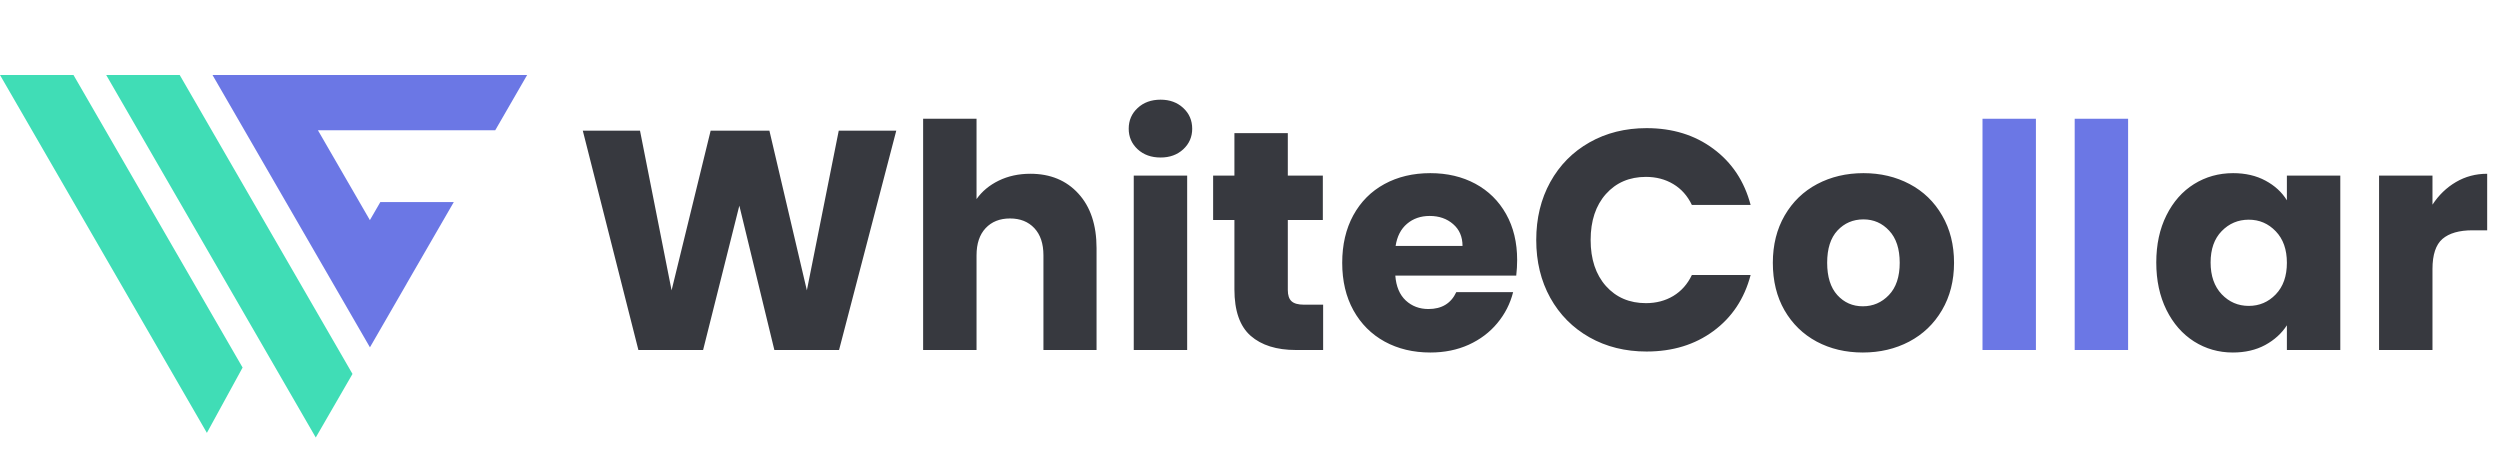
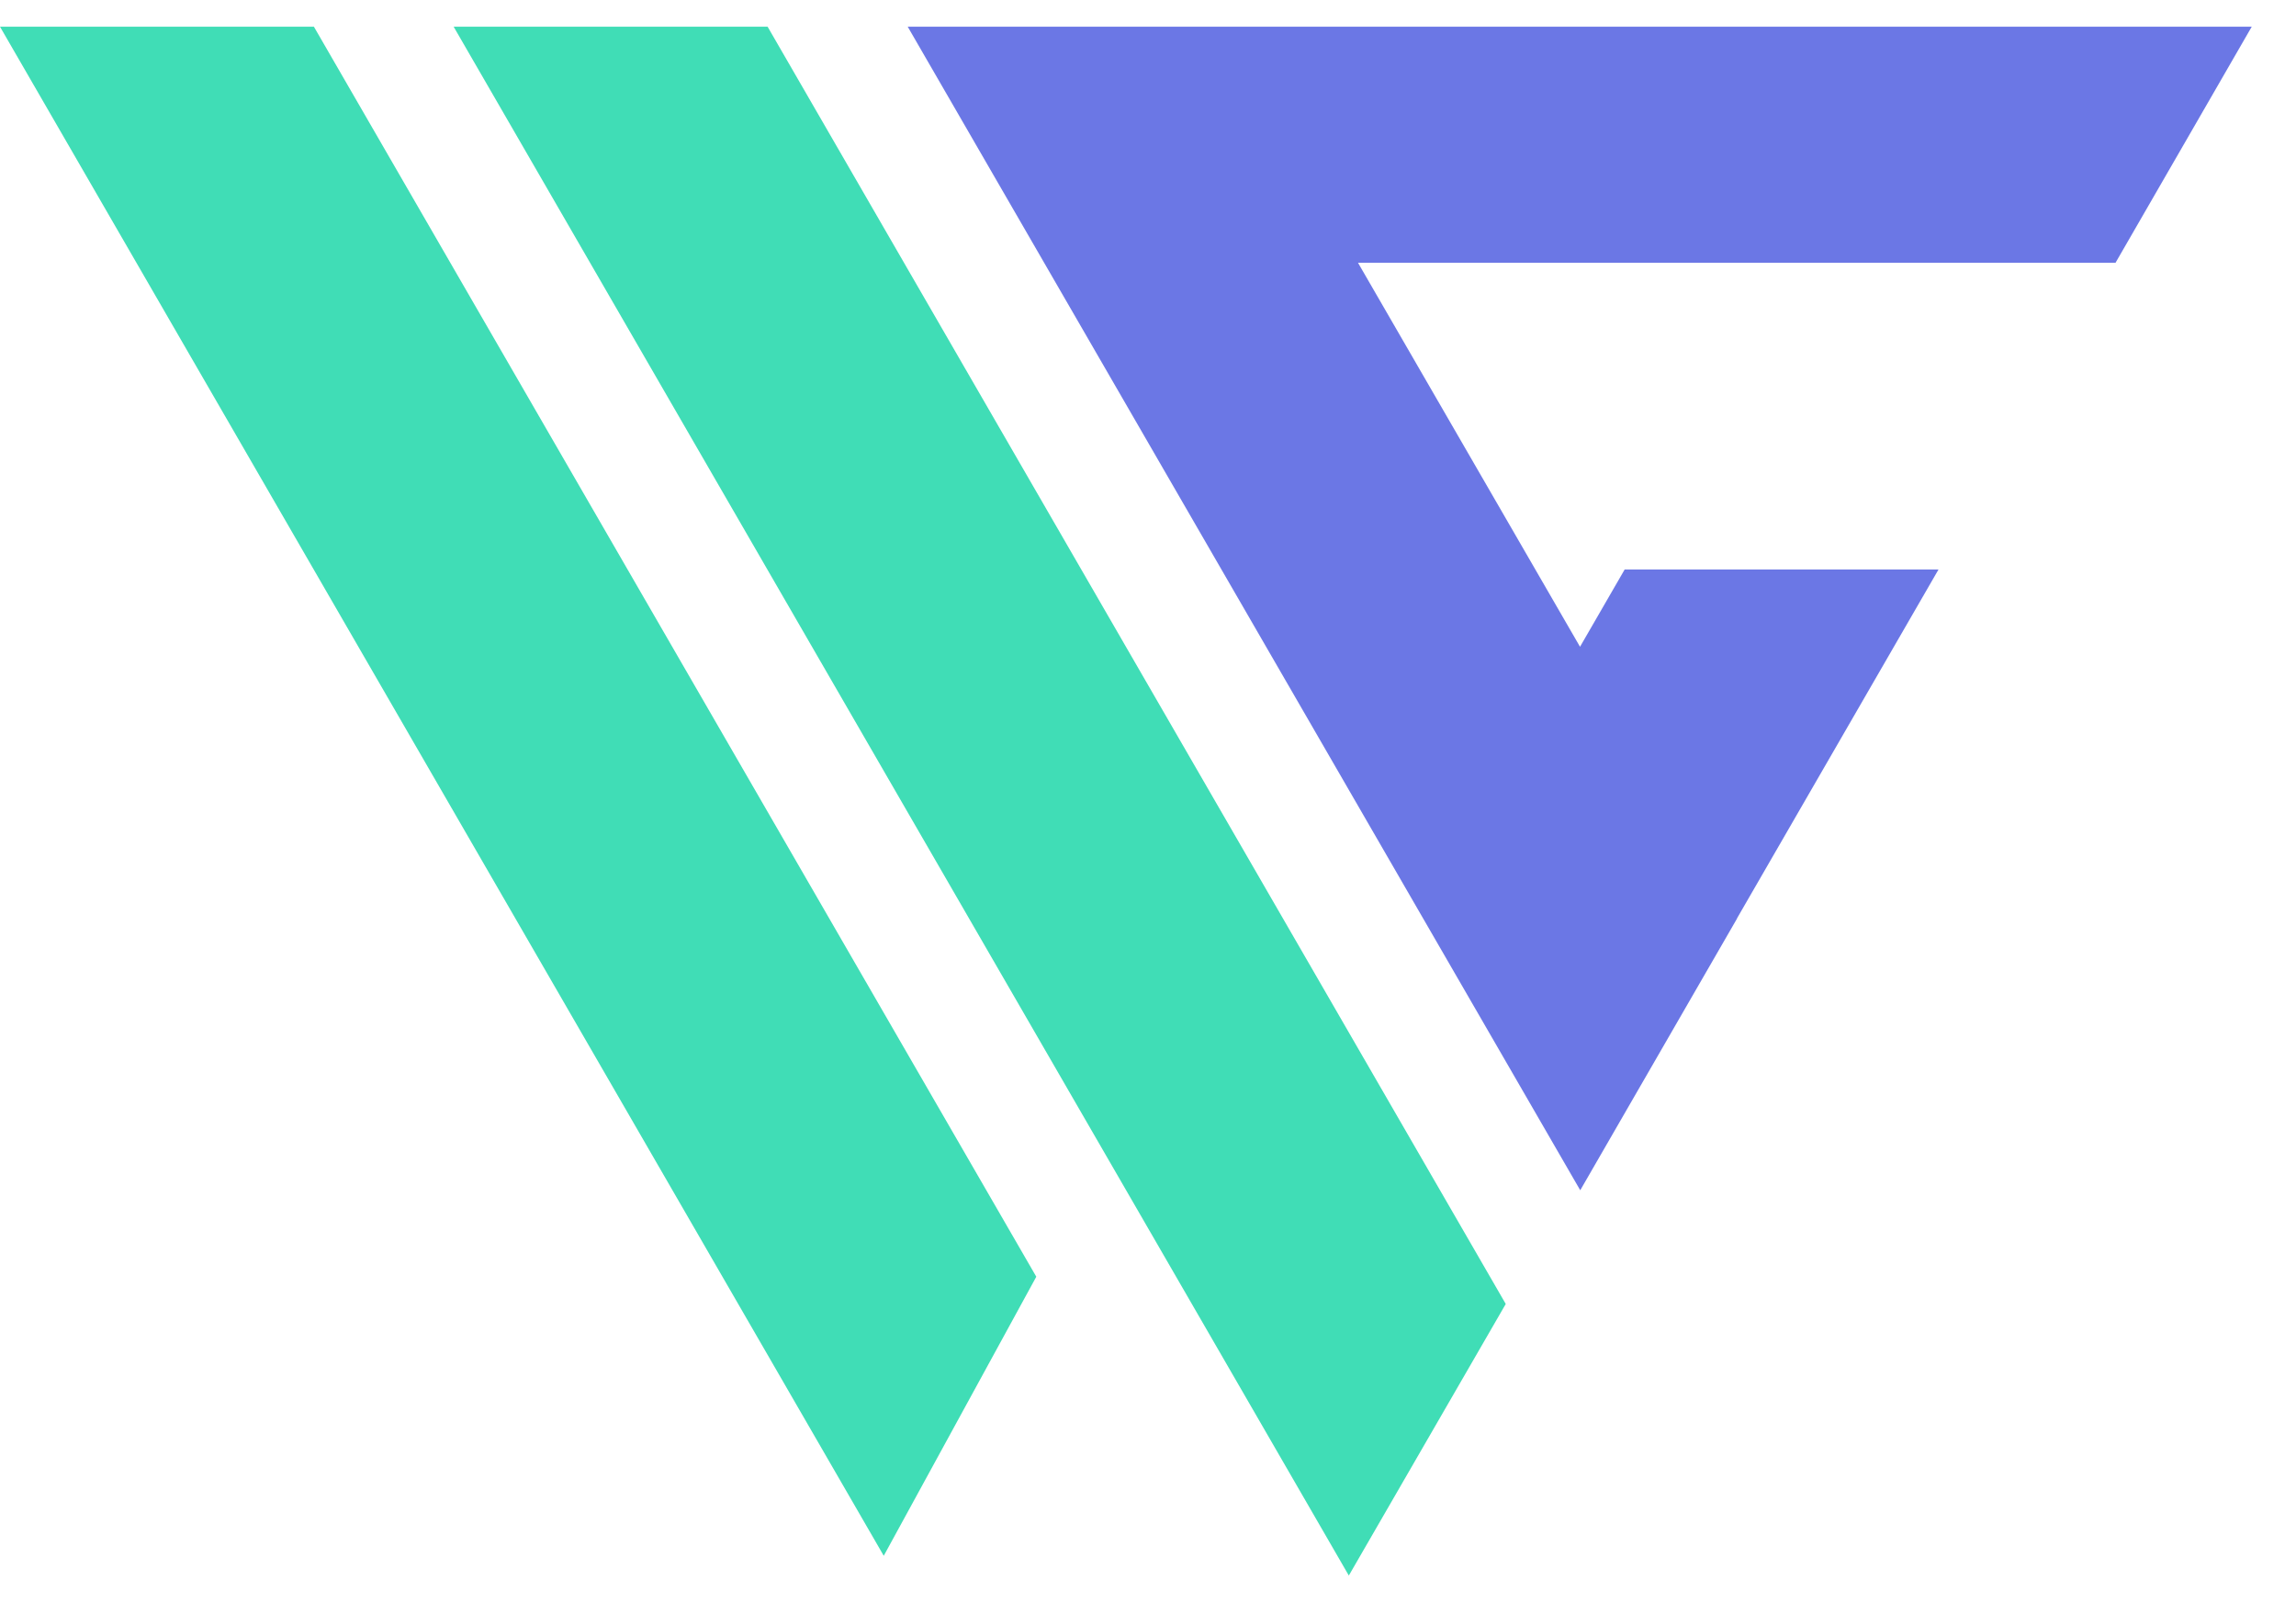
- <svg xmlns="http://www.w3.org/2000/svg" width="200" height="38" viewBox="0 0 200 38" fill="none">
-   <defs />
-   <path d="M71.702 10.452L67.124 28L61.949 28L59.147 16.452L56.248 28L51.072 28L46.623 10.452L51.2 10.452L53.727 23.227L56.852 10.452L61.552 10.452L64.549 23.227L67.1 10.452L71.702 10.452ZM82.426 13.901Q84.824 13.901 86.271 15.488Q87.724 17.075 87.724 19.852L87.724 28L83.475 28L83.475 20.425Q83.475 19.028 82.749 18.253Q82.023 17.477 80.802 17.477Q79.575 17.477 78.849 18.253Q78.123 19.028 78.123 20.425L78.123 28L73.85 28L73.85 9.5L78.123 9.5L78.123 15.927Q78.776 14.999 79.899 14.45Q81.028 13.901 82.426 13.901ZM92.849 12.601Q91.726 12.601 91.012 11.942Q90.297 11.276 90.297 10.3Q90.297 9.299 91.012 8.64Q91.726 7.974 92.849 7.974Q93.947 7.974 94.662 8.64Q95.376 9.299 95.376 10.3Q95.376 11.276 94.662 11.942Q93.947 12.601 92.849 12.601ZM94.973 14.047L94.973 28L90.7 28L90.7 14.047L94.973 14.047ZM105.851 24.375L105.851 28L103.672 28Q101.353 28 100.053 26.865Q98.753 25.723 98.753 23.148L98.753 17.6L97.05 17.6L97.05 14.047L98.753 14.047L98.753 10.648L103.025 10.648L103.025 14.047L105.827 14.047L105.827 17.6L103.025 17.6L103.025 23.203Q103.025 23.825 103.324 24.1Q103.623 24.375 104.325 24.375L105.851 24.375ZM121.372 20.798Q121.372 21.402 121.299 22.049L111.625 22.049Q111.723 23.349 112.461 24.039Q113.2 24.722 114.274 24.722Q115.873 24.722 116.502 23.373L121.049 23.373Q120.701 24.753 119.785 25.852Q118.876 26.95 117.497 27.579Q116.123 28.201 114.426 28.201Q112.376 28.201 110.777 27.329Q109.177 26.45 108.274 24.826Q107.377 23.203 107.377 21.024Q107.377 18.851 108.262 17.227Q109.153 15.598 110.752 14.725Q112.351 13.852 114.426 13.852Q116.453 13.852 118.028 14.7Q119.602 15.549 120.487 17.123Q121.372 18.698 121.372 20.798ZM117.002 19.675Q117.002 18.576 116.251 17.929Q115.501 17.276 114.378 17.276Q113.297 17.276 112.559 17.905Q111.826 18.527 111.649 19.675L117.002 19.675ZM122.899 19.199Q122.899 16.599 124.022 14.566Q125.151 12.528 127.159 11.392Q129.173 10.251 131.725 10.251Q134.85 10.251 137.071 11.905Q139.299 13.553 140.05 16.397L135.35 16.397Q134.825 15.299 133.861 14.725Q132.903 14.151 131.676 14.151Q129.698 14.151 128.471 15.524Q127.251 16.898 127.251 19.199Q127.251 21.5 128.471 22.879Q129.698 24.252 131.676 24.252Q132.903 24.252 133.861 23.679Q134.825 23.099 135.35 22L140.05 22Q139.299 24.851 137.071 26.486Q134.85 28.122 131.725 28.122Q129.173 28.122 127.159 26.987Q125.151 25.852 124.022 23.825Q122.899 21.799 122.899 19.199ZM149.023 28.201Q146.972 28.201 145.336 27.329Q143.701 26.45 142.761 24.826Q141.827 23.203 141.827 21.024Q141.827 18.875 142.773 17.239Q143.725 15.598 145.373 14.725Q147.027 13.852 149.078 13.852Q151.123 13.852 152.771 14.725Q154.425 15.598 155.371 17.239Q156.323 18.875 156.323 21.024Q156.323 23.172 155.358 24.814Q154.4 26.45 152.734 27.329Q151.074 28.201 149.023 28.201ZM149.023 24.503Q150.25 24.503 151.11 23.605Q151.977 22.702 151.977 21.024Q151.977 19.351 151.135 18.454Q150.299 17.551 149.078 17.551Q147.827 17.551 146.997 18.442Q146.173 19.327 146.173 21.024Q146.173 22.702 146.984 23.605Q147.802 24.503 149.023 24.503ZM172.502 20.999Q172.502 18.851 173.314 17.227Q174.125 15.598 175.523 14.725Q176.927 13.852 178.648 13.852Q180.125 13.852 181.236 14.45Q182.353 15.048 182.951 16.025L182.951 14.047L187.224 14.047L187.224 28L182.951 28L182.951 26.023Q182.322 26.999 181.212 27.603Q180.101 28.201 178.624 28.201Q176.927 28.201 175.523 27.316Q174.125 26.425 173.314 24.79Q172.502 23.148 172.502 20.999ZM182.951 21.024Q182.951 19.425 182.06 18.503Q181.175 17.575 179.899 17.575Q178.624 17.575 177.733 18.491Q176.848 19.4 176.848 20.999Q176.848 22.598 177.733 23.538Q178.624 24.472 179.899 24.472Q181.175 24.472 182.06 23.55Q182.951 22.623 182.951 21.024ZM194.598 16.373Q195.348 15.225 196.472 14.566Q197.601 13.901 198.974 13.901L198.974 18.424L197.802 18.424Q196.203 18.424 195.397 19.113Q194.598 19.803 194.598 21.524L194.598 28L190.325 28L190.325 14.047L194.598 14.047L194.598 16.373Z" fill="#37393F" fill-opacity="1" fill-rule="evenodd" />
-   <path d="M162.873 9.5L162.873 28L158.6 28L158.6 9.5L162.873 9.5ZM170.248 9.5L170.248 28L165.975 28L165.975 9.5L170.248 9.5Z" fill="#6B77E5" fill-opacity="1" fill-rule="evenodd" />
-   <path d="M0 6L5.879 6L19.408 29.405L16.551 34.63L0 6ZM8.496 6L14.376 6L28.2 29.915L25.261 35L8.496 6Z" fill="#40DDB6" fill-opacity="1" fill-rule="evenodd" />
-   <path d="M32.53 22.695L36.305 16.163L30.428 16.163L29.591 17.61L25.433 10.419L39.62 10.419L42.171 6L17 6L29.595 27.786L32.532 22.698L32.53 22.695Z" fill="#6B77E5" fill-opacity="1" fill-rule="nonzero" />
+ <svg xmlns="http://www.w3.org/2000/svg" width="43" height="30" viewBox="0 0 43 30" fill="none">
+   <path d="M14.376 0.5H8.496L25.261 29.5L28.2 24.415L14.376 0.5Z" fill="#40DDB6" />
+   <path d="M5.879 0.5H0L16.551 29.13L19.408 23.905L5.879 0.5Z" fill="#40DDB6" />
+   <path d="M32.531 17.195L36.305 10.663H30.427L29.591 12.11L25.433 4.92H39.62L42.171 0.5H17L29.595 22.286L32.532 17.198L32.531 17.195Z" fill="#6B77E5" />
</svg>
